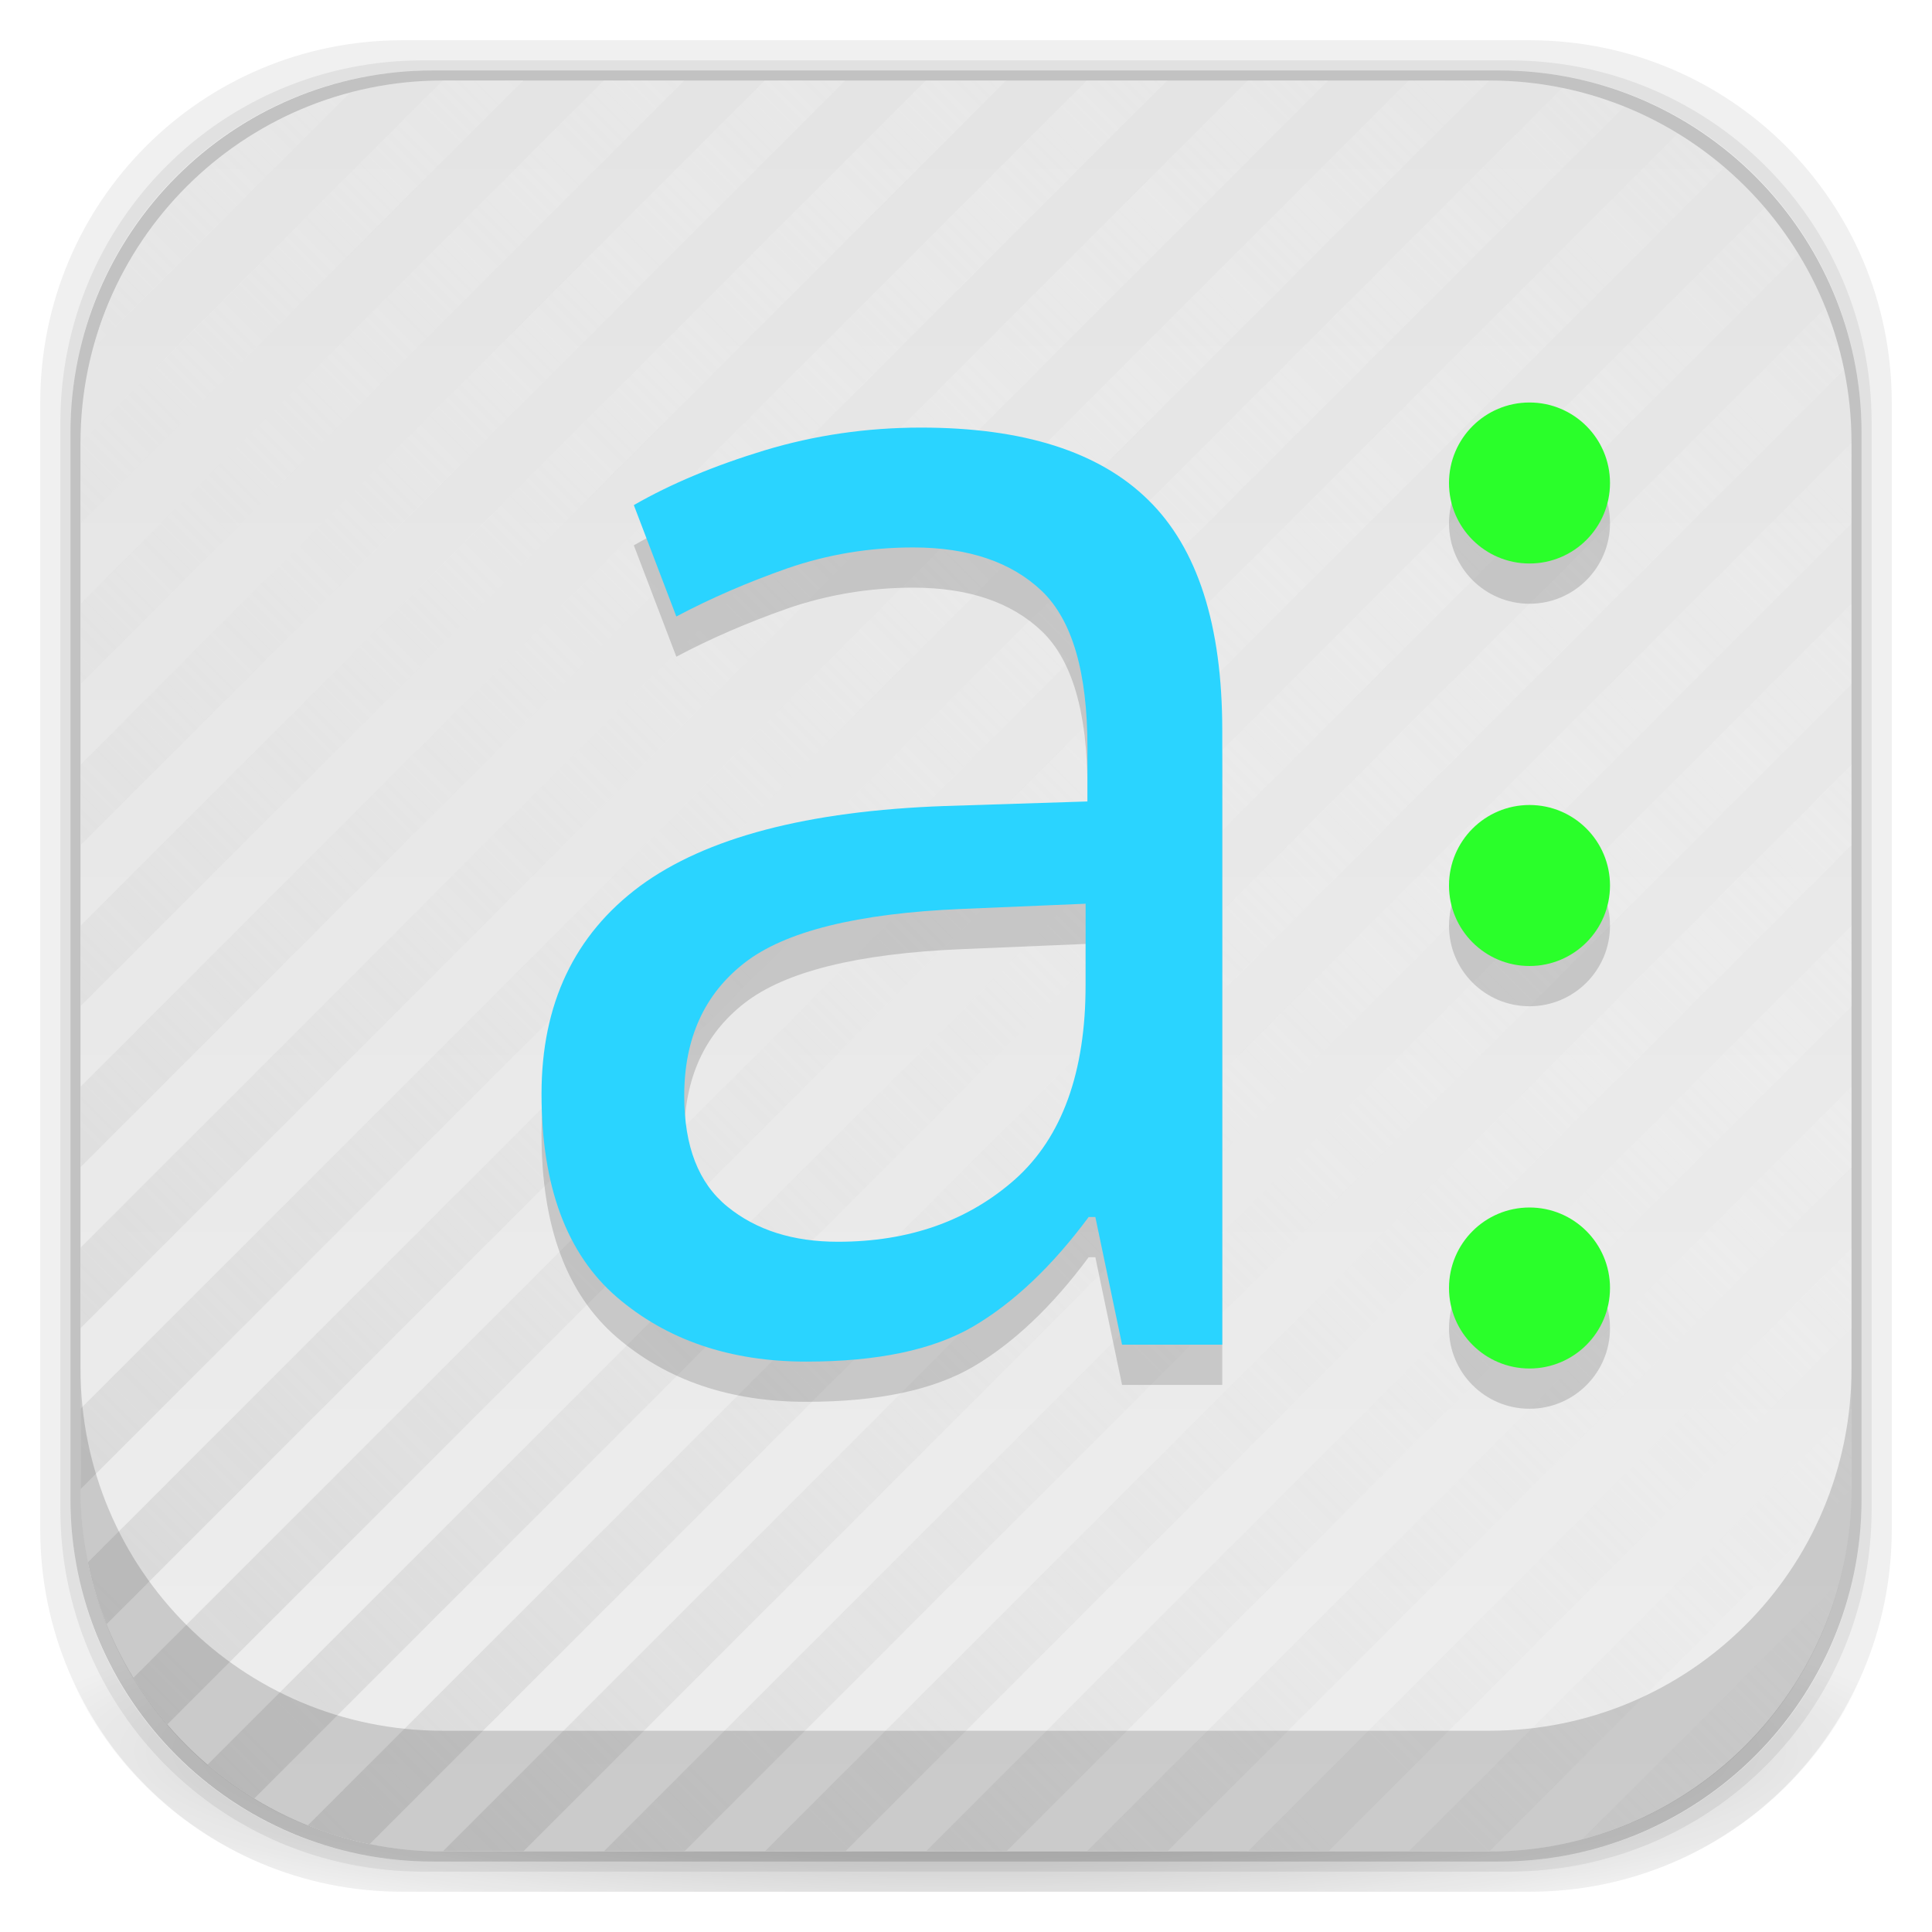
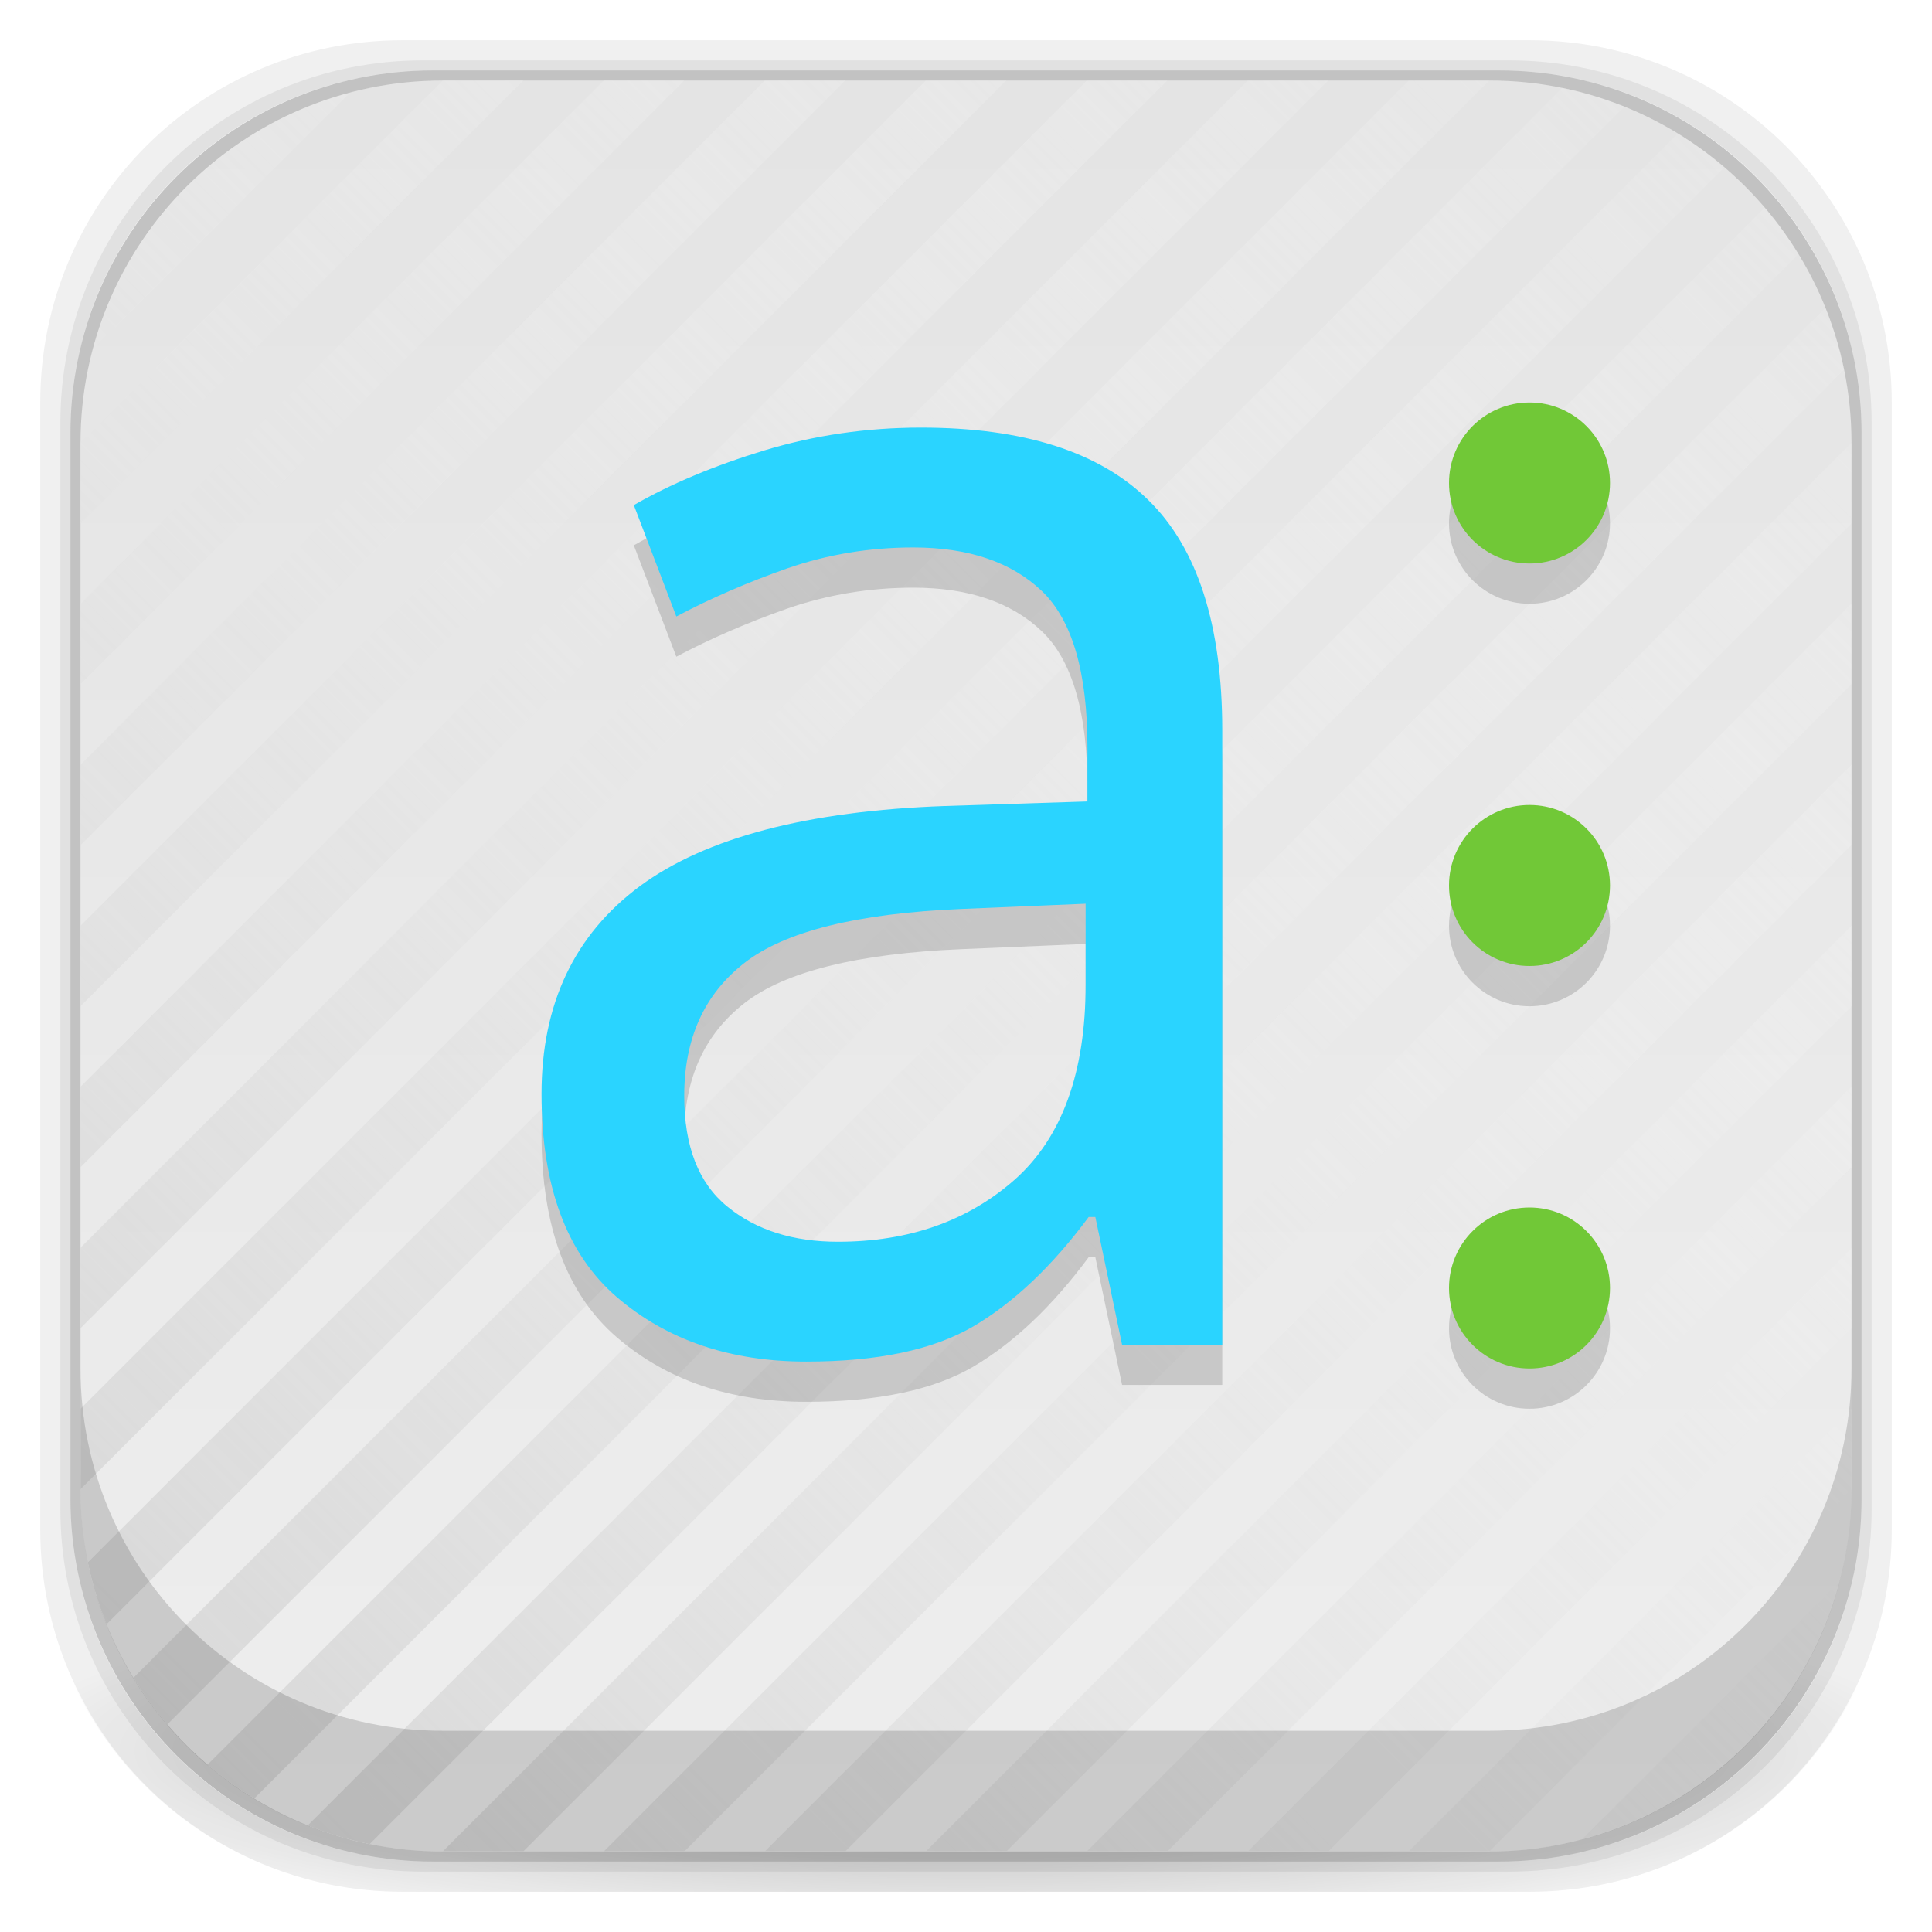
<svg xmlns="http://www.w3.org/2000/svg" xmlns:xlink="http://www.w3.org/1999/xlink" width="48" height="48" id="svg4230" version="1.1">
  <defs id="defs4232">
    <linearGradient id="linearGradient4447">
      <stop offset="0" style="stop-color:#d2d2d2;stop-opacity:1" id="stop4449" />
      <stop offset="1" style="stop-color:#ffffff;stop-opacity:0" id="stop4451" />
    </linearGradient>
    <linearGradient id="linearGradient4324">
      <stop style="stop-color:#ffffff;stop-opacity:1;" offset="0" id="stop4326" />
      <stop style="stop-color:#000000;stop-opacity:1" offset="1" id="stop4328" />
    </linearGradient>
    <linearGradient id="linearGradient4524">
      <stop style="stop-color:#565656;stop-opacity:1;" offset="0" id="stop4526" />
      <stop style="stop-color:#6a6a6a;stop-opacity:1;" offset="1" id="stop4528" />
    </linearGradient>
    <linearGradient id="linearGradient4512">
      <stop style="stop-color:#d9d2d1;stop-opacity:1;" offset="0" id="stop4514" />
      <stop style="stop-color:#fefcfc;stop-opacity:1;" offset="1" id="stop4516" />
    </linearGradient>
    <linearGradient id="linearGradient4243">
      <stop style="stop-color:#000000;stop-opacity:1;" offset="0" id="stop4245" />
      <stop style="stop-color:#000000;stop-opacity:0;" offset="1" id="stop4247" />
    </linearGradient>
    <linearGradient id="linearGradient4216">
      <stop style="stop-color:#a0c4e6;stop-opacity:1;" offset="0" id="stop4218" />
      <stop style="stop-color:#d0e2f1;stop-opacity:1;" offset="1" id="stop4220" />
    </linearGradient>
    <linearGradient id="linearGradient4208">
      <stop style="stop-color:#70a3d6;stop-opacity:1;" offset="0" id="stop4210" />
      <stop style="stop-color:#88b6e1;stop-opacity:1;" offset="1" id="stop4212" />
    </linearGradient>
    <linearGradient id="linearGradient4200">
      <stop style="stop-color:#427dbe;stop-opacity:1;" offset="0" id="stop4202" />
      <stop style="stop-color:#739bd1;stop-opacity:1;" offset="1" id="stop4204" />
    </linearGradient>
    <linearGradient id="linearGradient4192">
      <stop style="stop-color:#4970a4;stop-opacity:1;" offset="0" id="stop4194" />
      <stop style="stop-color:#6090c0;stop-opacity:1;" offset="1" id="stop4196" />
    </linearGradient>
    <radialGradient xlink:href="#linearGradient3688-166-749-5-9-1" id="radialGradient4351" gradientUnits="userSpaceOnUse" gradientTransform="matrix(2.320171,0,0,0.4,28.61784,28.6)" cx="4.993" cy="43.5" fx="4.993" fy="43.5" r="2.5" />
    <linearGradient id="linearGradient3688-166-749-5-9-1">
      <stop id="stop2883-0-2-9" style="stop-color:#181818;stop-opacity:1" offset="0" />
      <stop id="stop2885-5-3-8" style="stop-color:#181818;stop-opacity:0" offset="1" />
    </linearGradient>
    <linearGradient id="linearGradient3688-464-309-8-9-4">
      <stop id="stop2889-9-9-1" style="stop-color:#181818;stop-opacity:1" offset="0" />
      <stop id="stop2891-4-2-9" style="stop-color:#181818;stop-opacity:0" offset="1" />
    </linearGradient>
    <linearGradient id="linearGradient3702-501-757-0-4-0">
      <stop id="stop2895-0-2-1" style="stop-color:#181818;stop-opacity:0" offset="0" />
      <stop id="stop2897-2-8-2" style="stop-color:#181818;stop-opacity:1" offset="0.5" />
      <stop id="stop2899-6-1-6" style="stop-color:#181818;stop-opacity:0" offset="1" />
    </linearGradient>
    <linearGradient id="linearGradient3811-3">
      <stop style="stop-color:#000000;stop-opacity:1;" offset="0" id="stop3813-0" />
      <stop style="stop-color:#000000;stop-opacity:0;" offset="1" id="stop3815-0" />
    </linearGradient>
    <clipPath id="clipPath-887332295">
      <g id="g3945" transform="translate(0,-1004.362)">
        <rect id="rect3947" fill="#1890d0" width="46" height="46" x="1" y="1005.36" rx="4" />
      </g>
    </clipPath>
    <clipPath id="clipPath-867792831">
      <g id="g3940" transform="translate(0,-1004.362)">
        <rect id="rect3942" fill="#1890d0" width="46" height="46" x="1" y="1005.36" rx="4" />
      </g>
    </clipPath>
    <linearGradient gradientTransform="translate(-47.99779,0.00221467)" gradientUnits="userSpaceOnUse" x2="47" x1="1" id="linearGradient3764">
      <stop id="stop3935" stop-opacity="1" stop-color="#e4e4e4" />
      <stop id="stop3937" stop-opacity="1" stop-color="#eee" offset="1" />
    </linearGradient>
    <radialGradient xlink:href="#linearGradient4243" id="radialGradient4274" gradientUnits="userSpaceOnUse" gradientTransform="matrix(1.043478,0,0,0.1956518,-1.04348,35.18481)" cx="24" cy="42.5" fx="24" fy="42.5" r="23" />
    <linearGradient xlink:href="#linearGradient4512" id="linearGradient4554" gradientUnits="userSpaceOnUse" x1="12.5" y1="28" x2="12.5" y2="17" />
    <linearGradient xlink:href="#linearGradient3764" id="linearGradient3434" x1="25" y1="2" x2="25" y2="46" gradientUnits="userSpaceOnUse" />
    <linearGradient xlink:href="#linearGradient4324" id="linearGradient4330" x1="23" y1="1007.362" x2="23" y2="1050.362" gradientUnits="userSpaceOnUse" />
    <linearGradient gradientTransform="translate(-47.99779,0.00221467)" gradientUnits="userSpaceOnUse" x2="47" x1="1" id="linearGradient3764-3">
      <stop id="stop3935-4" stop-opacity="1" stop-color="#e4e4e4" />
      <stop id="stop3937-0" stop-opacity="1" stop-color="#eee" offset="1" />
    </linearGradient>
    <linearGradient xlink:href="#linearGradient4447" id="linearGradient4445" x1="0" y1="48" x2="48" y2="0" gradientUnits="userSpaceOnUse" />
  </defs>
  <g id="layer3" style="display:inline">
    <path style="opacity:0.06;fill:#000000;fill-opacity:1;stroke:none" d="M 10,1 C 5.014,1 1,5.014 1,10 l 0,28 c 0,4.986 4.014,9 9,9 l 28,0 c 4.986,0 9,-4.014 9,-9 L 47,10 C 47,5.014 42.986,1 38,1 L 10,1 z m 0.5,0.5 27,0 c 4.986,0 9,4.014 9,9 l 0,27 c 0,4.986 -4.014,9 -9,9 l -27,0 c -4.986,0 -9,-4.014 -9,-9 l 0,-27 c 0,-4.986 4.014,-9 9,-9 z" id="rect3829" />
    <path style="opacity:0.12;fill:#000000;fill-opacity:1;stroke:none" d="m 10.5,1.5 c -4.986,0 -9,4.014 -9,9 l 0,27 c 0,4.986 4.014,9 9,9 l 27,0 c 4.986,0 9,-4.014 9,-9 l 0,-27 c 0,-4.986 -4.014,-9 -9,-9 l -27,0 z m 0.25,0.25 26.5,0 c 4.986,0 9,4.014 9,9 l 0,26.5 c 0,4.986 -4.014,9 -9,9 l -26.5,0 c -4.986,0 -9,-4.014 -9,-9 l 0,-26.5 c 0,-4.986 4.014,-9 9,-9 z" id="rect3827" />
    <rect style="opacity:0.24;fill:#000000;fill-opacity:1;stroke:none" id="rect3038-4" width="44.5" height="44.5" x="1.75" y="1.75" ry="9" rx="9" />
  </g>
  <g id="layer6" style="display:inline">
    <path style="opacity:0.3;fill:url(#radialGradient4274);fill-opacity:1;stroke:none" d="M 1.031,39 C 1.519,43.519 5.347,47 10,47 l 28,0 c 4.653,0 8.481,-3.481 8.969,-8 l -45.938,0 z" id="rect4241" />
  </g>
  <g id="layer2" style="display:inline">
    <rect style="fill:url(#linearGradient3434);fill-opacity:1.0;stroke:none" id="rect3038" width="44" height="44" x="2" y="2" ry="9" rx="9" />
  </g>
  <g id="layer1" transform="translate(0,-1004.362)" style="display:inline">
    <g id="g4302" transform="matrix(-1,0,0,1,48,0)" style="opacity:0.5;fill:url(#linearGradient4330);stroke:none;fill-opacity:1" />
    <path style="fill:url(#linearGradient4445);fill-rule:evenodd;stroke:none;stroke-width:1px;stroke-linecap:butt;stroke-linejoin:miter;stroke-opacity:1;fill-opacity:1.0" d="M 11 2 L 2 11 L 2 13 L 13 2 L 11 2 z M 15 2 L 2 15 L 2 17 L 17 2 L 15 2 z M 19 2 L 2 19 L 2 21 L 21 2 L 19 2 z M 23 2 L 2 23 L 2 25 L 25 2 L 23 2 z M 27 2 L 2 27 L 2 29 L 29 2 L 27 2 z M 31 2 L 2 31 L 2 33 L 33 2 L 31 2 z M 35 2 L 2 35 L 2 37 L 37 2 L 35 2 z M 38.818 2.182 L 2.182 38.818 C 2.29 39.349 2.452 39.86 2.648 40.352 L 40.352 2.648 C 39.86 2.452 39.349 2.29 38.818 2.182 z M 8.693 2.307 C 5.571 3.128 3.128 5.571 2.307 8.693 L 8.693 2.307 z M 41.682 3.318 L 3.318 41.682 C 3.568 42.092 3.844 42.482 4.154 42.846 L 42.846 4.154 C 42.482 3.844 42.092 3.568 41.682 3.318 z M 43.846 5.154 L 5.154 43.846 C 5.518 44.156 5.908 44.432 6.318 44.682 L 44.682 6.318 C 44.432 5.908 44.156 5.518 43.846 5.154 z M 45.352 7.648 L 7.648 45.352 C 8.14 45.548 8.651 45.71 9.182 45.818 L 45.818 9.182 C 45.71 8.651 45.548 8.14 45.352 7.648 z M 46 11 L 11 46 L 13 46 L 46 13 L 46 11 z M 46 15 L 15 46 L 17 46 L 46 17 L 46 15 z M 46 19 L 19 46 L 21 46 L 46 21 L 46 19 z M 46 23 L 23 46 L 25 46 L 46 25 L 46 23 z M 46 27 L 27 46 L 29 46 L 46 29 L 46 27 z M 46 31 L 31 46 L 33 46 L 46 33 L 46 31 z M 46 35 L 35 46 L 37 46 L 46 37 L 46 35 z M 45.693 39.307 L 39.307 45.693 C 42.429 44.872 44.872 42.429 45.693 39.307 z " transform="translate(0,1004.362)" id="path4361" />
    <text transform="scale(0.9655811,1.035646)" id="text4218" y="1003.017" x="12.075" style="font-style:normal;font-weight:normal;font-size:40.357px;line-height:125%;font-family:sans-serif;letter-spacing:0px;word-spacing:0px;fill:#000000;fill-opacity:1;stroke:none;stroke-width:1px;stroke-linecap:butt;stroke-linejoin:miter;stroke-opacity:1;opacity:0.15;" xml:space="preserve">
      <tspan y="1003.017" x="12.075" id="tspan4220">a</tspan>
    </text>
    <text xml:space="preserve" style="font-style:normal;font-weight:normal;font-size:40.357px;line-height:125%;font-family:sans-serif;letter-spacing:0px;word-spacing:0px;fill:#2ad4ff;fill-opacity:1;stroke:none;stroke-width:1px;stroke-linecap:butt;stroke-linejoin:miter;stroke-opacity:1;" x="12.075" y="1002.051" id="text3413" transform="scale(0.965581,1.035646)">
      <tspan id="tspan3415" x="12.075" y="1002.051">a</tspan>
    </text>
    <g style="fill:#000000;opacity:0.15" transform="translate(0,6.000017)" id="g4222">
      <circle style="fill:#000000;fill-opacity:1" id="circle4224" cx="38" cy="1011.362" r="2" />
      <circle r="2" cy="1021.362" cx="38" id="circle4226" style="fill:#000000;fill-opacity:1" />
      <circle style="fill:#000000;fill-opacity:1" id="circle4228" cx="38" cy="1031.362" r="2" />
    </g>
-     <g id="g3423" transform="translate(0,4.999999)" style="fill:#2aff2a">
-       <circle r="2" cy="1011.362" cx="38" id="path3417" style="fill:#2aff2a;fill-opacity:1" />
-       <circle style="fill:#2aff2a;fill-opacity:1" id="circle3419" cx="38" cy="1021.362" r="2" />
-       <circle r="2" cy="1031.362" cx="38" id="circle3421" style="fill:#2aff2a;fill-opacity:1" />
+     <g id="g3423" transform="translate(0,4.999999)" style="fill:#71c837">
+       <circle r="2" cy="1011.362" cx="38" id="path3417" style="fill:#71c837;fill-opacity:1" />
+       <circle style="fill:#71c837;fill-opacity:1" id="circle3419" cx="38" cy="1021.362" r="2" />
+       <circle r="2" cy="1031.362" cx="38" id="circle3421" style="fill:#71c837;fill-opacity:1" />
    </g>
  </g>
  <g id="layer4" style="display:inline">
    <path style="opacity:0.15;fill:#000000;fill-opacity:1;stroke:none" d="m 2,34 0,3 c 0,4.986 4.014,9 9,9 l 26,0 c 4.986,0 9,-4.014 9,-9 l 0,-3 c 0,4.986 -4.014,9 -9,9 L 11,43 C 6.014,43 2,38.986 2,34 z" id="rect3038-42" />
  </g>
  <g id="layer7" style="display:none">
    <rect rx="9" ry="9" y="2" x="2" height="44" width="44" id="rect4169" style="fill:#abe1ad;fill-opacity:1;stroke:none;display:inline" />
  </g>
</svg>
